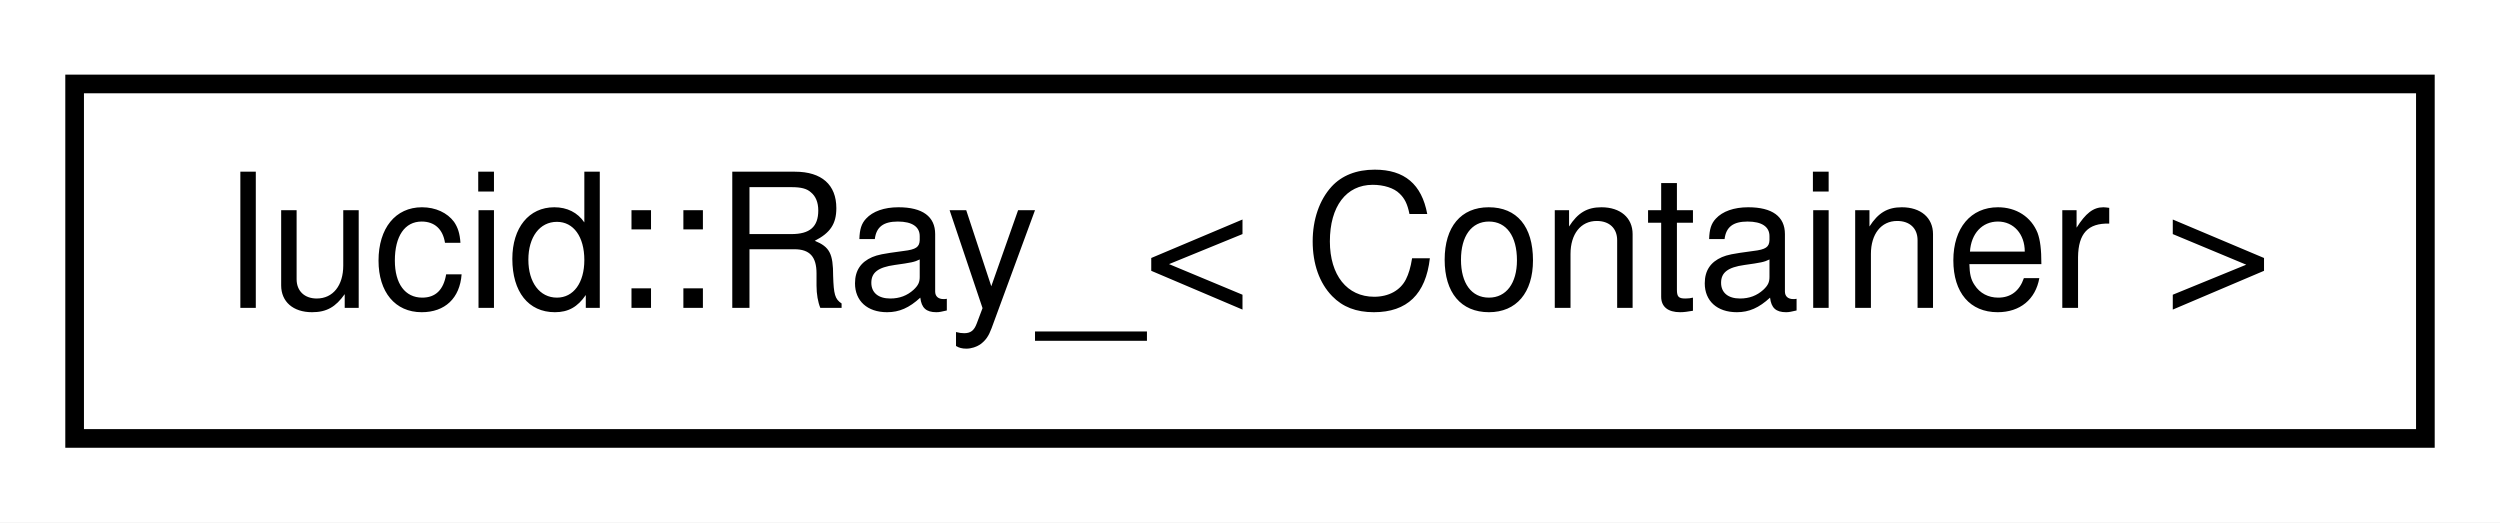
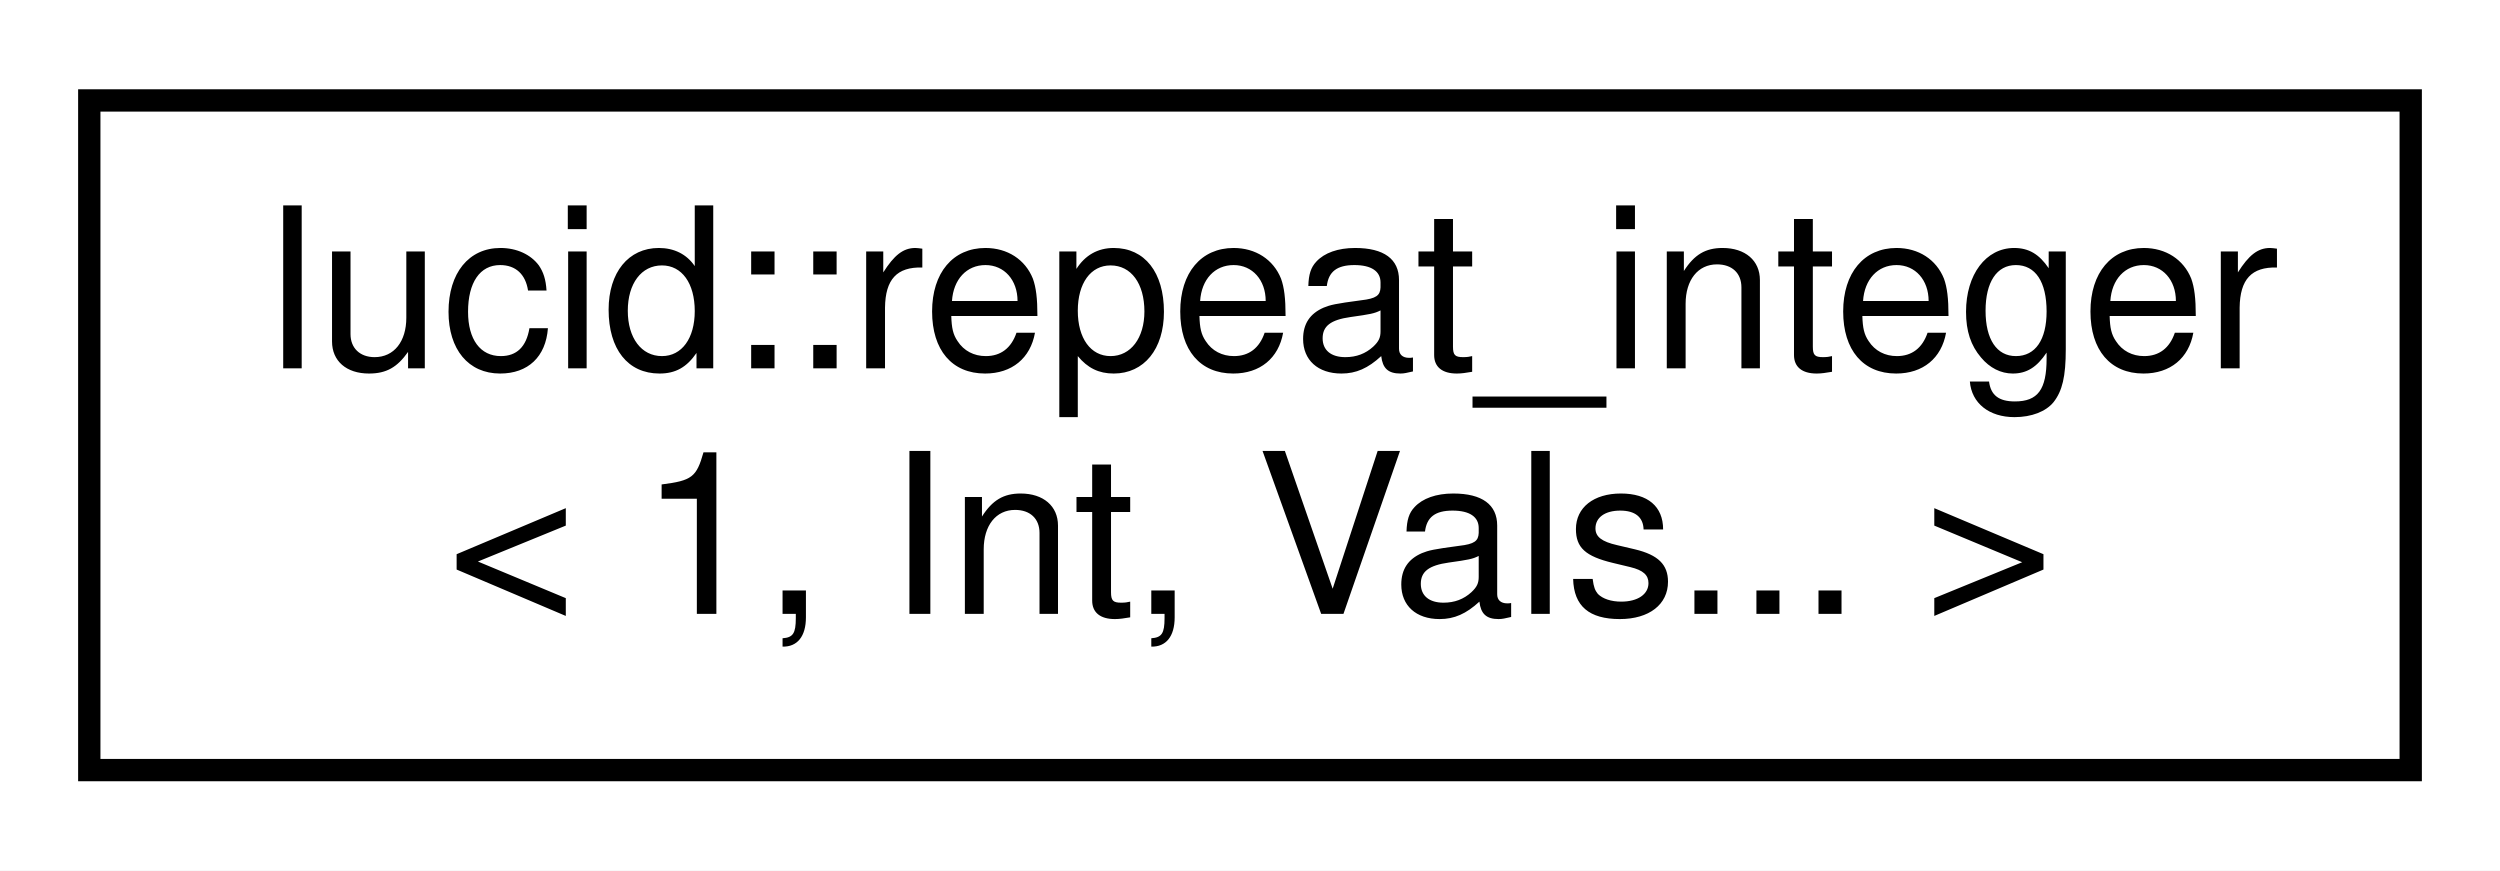
- <svg xmlns="http://www.w3.org/2000/svg" xmlns:xlink="http://www.w3.org/1999/xlink" width="134pt" height="28pt" viewBox="0.00 0.00 134.00 28.00">
-   <g id="graph0" class="graph" transform="scale(1 1) rotate(0) translate(4 24)">
-     <polygon fill="white" stroke="transparent" points="-4,4 -4,-24 130,-24 130,4 -4,4" />
+ <svg xmlns="http://www.w3.org/2000/svg" xmlns:xlink="http://www.w3.org/1999/xlink" width="112pt" height="39pt" viewBox="0.00 0.00 112.00 39.00">
+   <g id="graph0" class="graph" transform="scale(1 1) rotate(0) translate(4 35)">
+     <polygon fill="white" stroke="transparent" points="-4,4 -4,-35 108,-35 108,4 -4,4" />
    <g id="node1" class="node">
      <g id="a_node1">
-         <a xlink:href="structlucid_1_1Ray__.html" target="_top" xlink:title=" ">
-           <polygon fill="white" stroke="black" points="0,-0.5 0,-19.5 126,-19.5 126,-0.5 0,-0.5" />
-           <text text-anchor="middle" x="63" y="-7.5" font-family="Helvetica,sans-Serif" font-size="10.00">lucid::Ray_&lt; Container &gt;</text>
+         <a xlink:href="structlucid_1_1repeat__integer_3_011_00_01Int_00_01Vals_8_8_8_01_4.html" target="_top" xlink:title=" ">
+           <polygon fill="white" stroke="black" points="0,-0.5 0,-30.5 104,-30.5 104,-0.5 0,-0.5" />
+           <text text-anchor="start" x="8" y="-18.5" font-family="Helvetica,sans-Serif" font-size="10.00">lucid::repeat_integer</text>
+           <text text-anchor="middle" x="52" y="-7.5" font-family="Helvetica,sans-Serif" font-size="10.00">&lt; 1, Int, Vals... &gt;</text>
        </a>
      </g>
    </g>
  </g>
</svg>
